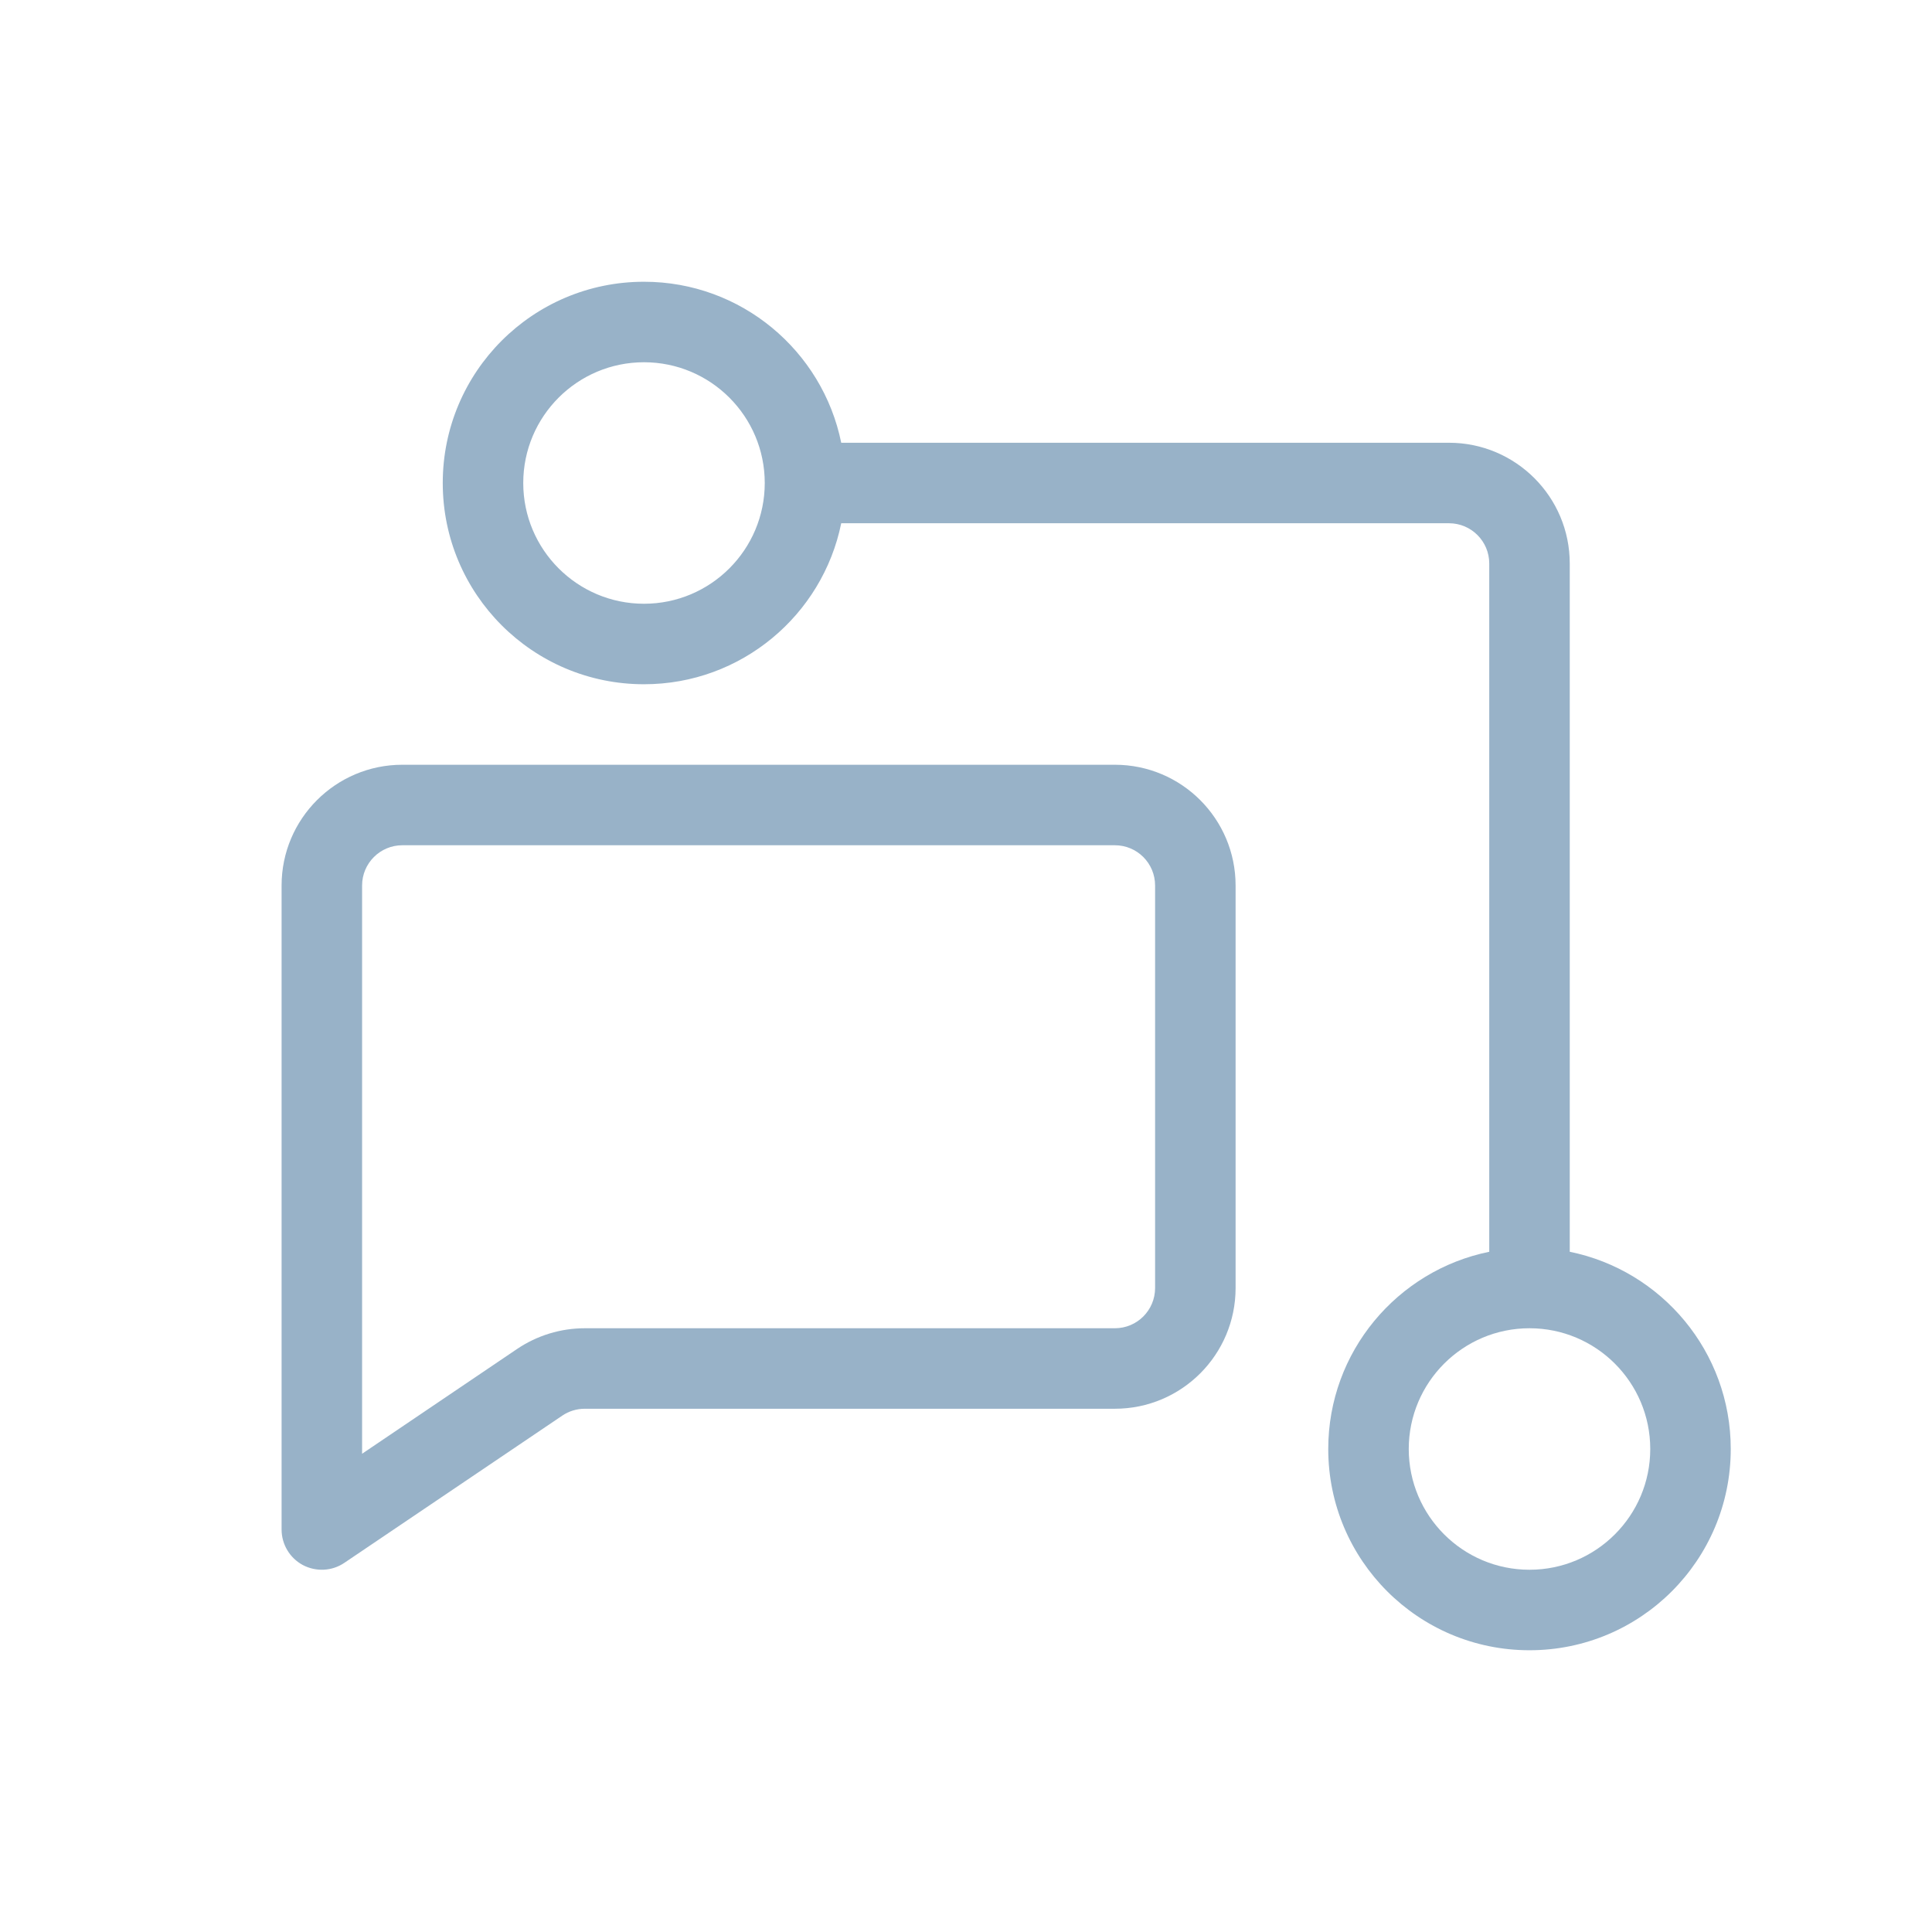
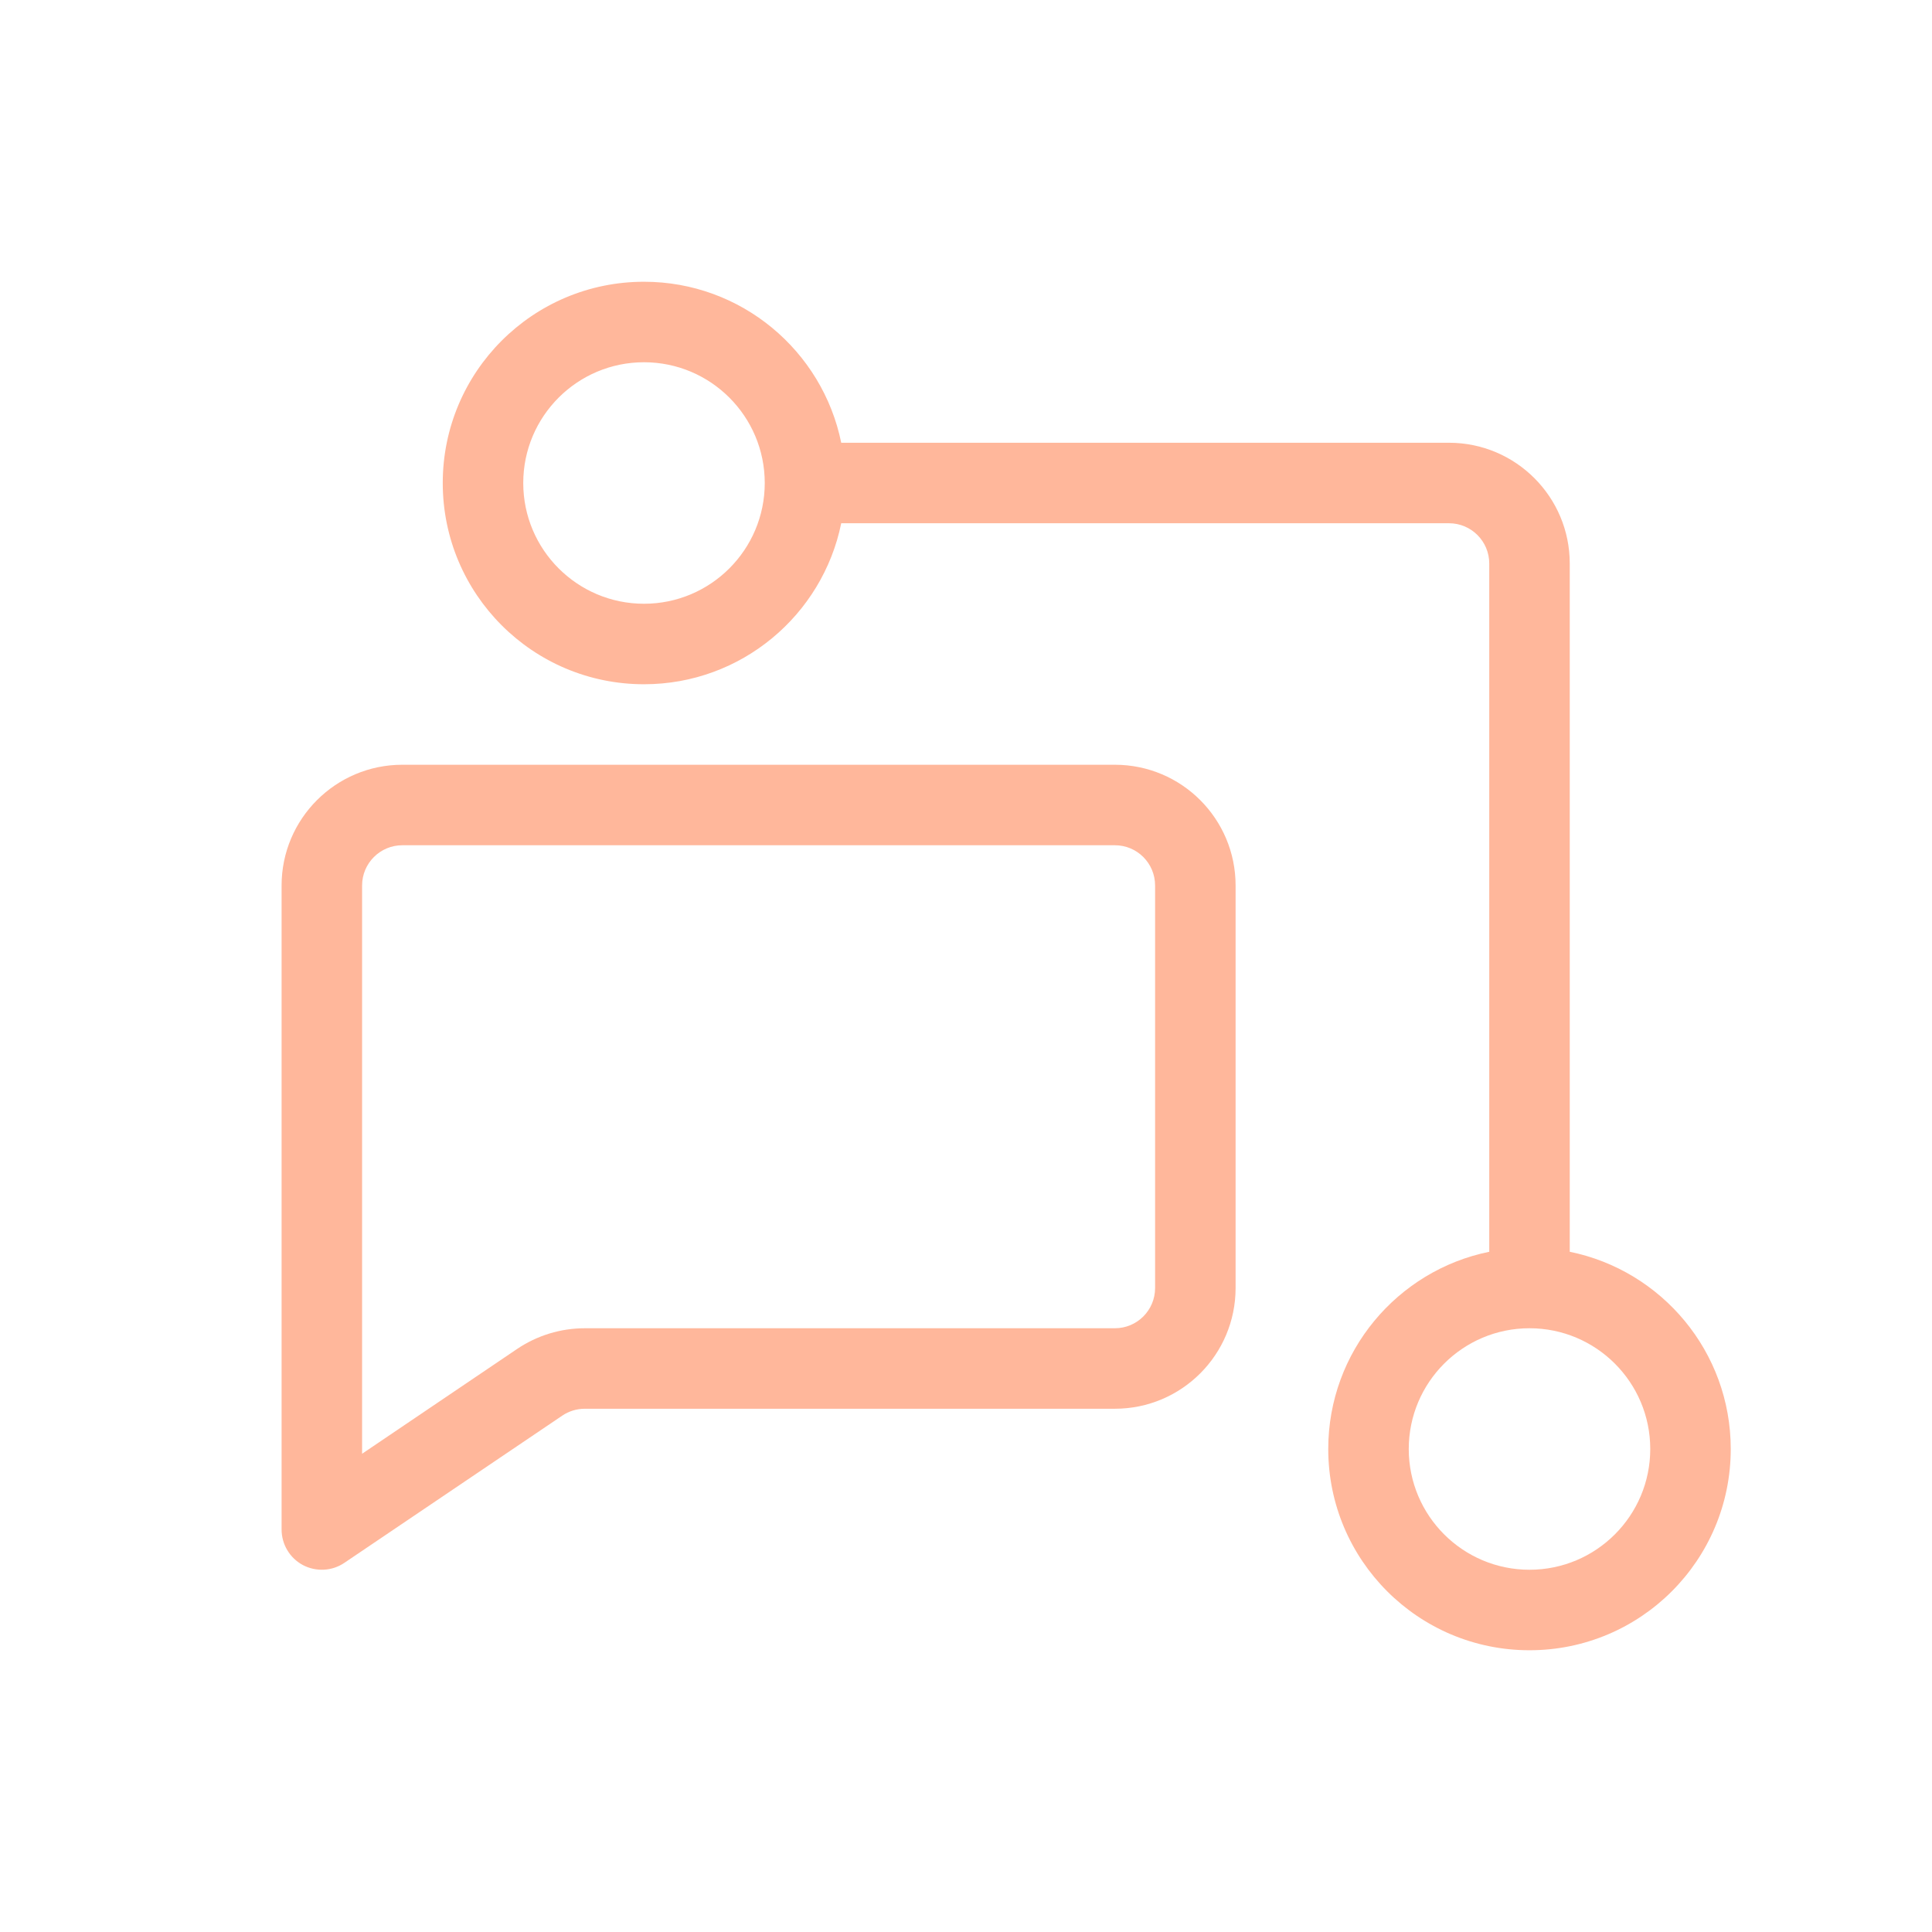
<svg xmlns="http://www.w3.org/2000/svg" width="800px" height="800px" viewBox="0 0 24 24" fill="none">
-   <path fill-rule="evenodd" clip-rule="evenodd" d="M3.498 11C3.498 10.172 4.17 9.5 4.998 9.5H13.849C14.678 9.5 15.349 10.172 15.349 11V16C15.349 16.828 14.678 17.5 13.849 17.5H7.264C7.164 17.5 7.066 17.53 6.984 17.586L4.278 19.414C4.125 19.518 3.927 19.528 3.763 19.442C3.6 19.355 3.498 19.185 3.498 19L3.498 11ZM4.998 10.5C4.722 10.5 4.498 10.724 4.498 11L4.498 18.059L6.424 16.757C6.672 16.59 6.964 16.5 7.264 16.5H13.849C14.126 16.5 14.349 16.276 14.349 16V11C14.349 10.724 14.126 10.5 13.849 10.5H4.998Z" fill="#98b2c8" />
-   <path fill-rule="evenodd" clip-rule="evenodd" d="M5.5 6C5.5 4.619 6.619 3.5 8 3.5C9.209 3.5 10.218 4.359 10.45 5.5H18C18.828 5.5 19.5 6.172 19.5 7V15.55C20.641 15.782 21.5 16.791 21.5 18C21.5 19.381 20.381 20.5 19 20.5C17.619 20.5 16.5 19.381 16.5 18C16.5 16.791 17.359 15.782 18.5 15.55V7C18.5 6.724 18.276 6.5 18 6.5H10.45C10.218 7.641 9.209 8.5 8 8.5C6.619 8.5 5.5 7.381 5.5 6ZM8 4.5C7.172 4.5 6.5 5.172 6.5 6C6.5 6.828 7.172 7.5 8 7.5C8.828 7.5 9.5 6.828 9.5 6C9.5 5.172 8.828 4.5 8 4.5ZM19 16.5C18.172 16.5 17.5 17.172 17.5 18C17.5 18.828 18.172 19.5 19 19.5C19.828 19.5 20.5 18.828 20.5 18C20.5 17.172 19.828 16.5 19 16.5Z" fill="#98b2c8" />
+   <path fill-rule="evenodd" clip-rule="evenodd" d="M3.498 11C3.498 10.172 4.17 9.5 4.998 9.5H13.849C14.678 9.5 15.349 10.172 15.349 11V16C15.349 16.828 14.678 17.5 13.849 17.5H7.264C7.164 17.5 7.066 17.53 6.984 17.586L4.278 19.414C4.125 19.518 3.927 19.528 3.763 19.442C3.6 19.355 3.498 19.185 3.498 19L3.498 11ZM4.998 10.5C4.722 10.5 4.498 10.724 4.498 11L4.498 18.059L6.424 16.757C6.672 16.59 6.964 16.5 7.264 16.5H13.849C14.126 16.5 14.349 16.276 14.349 16V11C14.349 10.724 14.126 10.5 13.849 10.5H4.998Z" fill="rgb(255, 183, 155)" />
+   <path fill-rule="evenodd" clip-rule="evenodd" d="M5.5 6C5.5 4.619 6.619 3.5 8 3.5C9.209 3.5 10.218 4.359 10.45 5.5H18C18.828 5.5 19.5 6.172 19.5 7V15.55C20.641 15.782 21.5 16.791 21.5 18C21.5 19.381 20.381 20.5 19 20.5C17.619 20.5 16.5 19.381 16.5 18C16.5 16.791 17.359 15.782 18.5 15.55V7C18.5 6.724 18.276 6.5 18 6.5H10.45C10.218 7.641 9.209 8.5 8 8.5C6.619 8.5 5.5 7.381 5.5 6ZM8 4.5C7.172 4.5 6.5 5.172 6.5 6C6.5 6.828 7.172 7.5 8 7.5C8.828 7.5 9.5 6.828 9.5 6C9.5 5.172 8.828 4.5 8 4.5ZM19 16.5C18.172 16.5 17.5 17.172 17.5 18C17.5 18.828 18.172 19.5 19 19.5C19.828 19.5 20.5 18.828 20.5 18C20.5 17.172 19.828 16.5 19 16.5Z" fill="rgb(255, 183, 155)" />
</svg>
